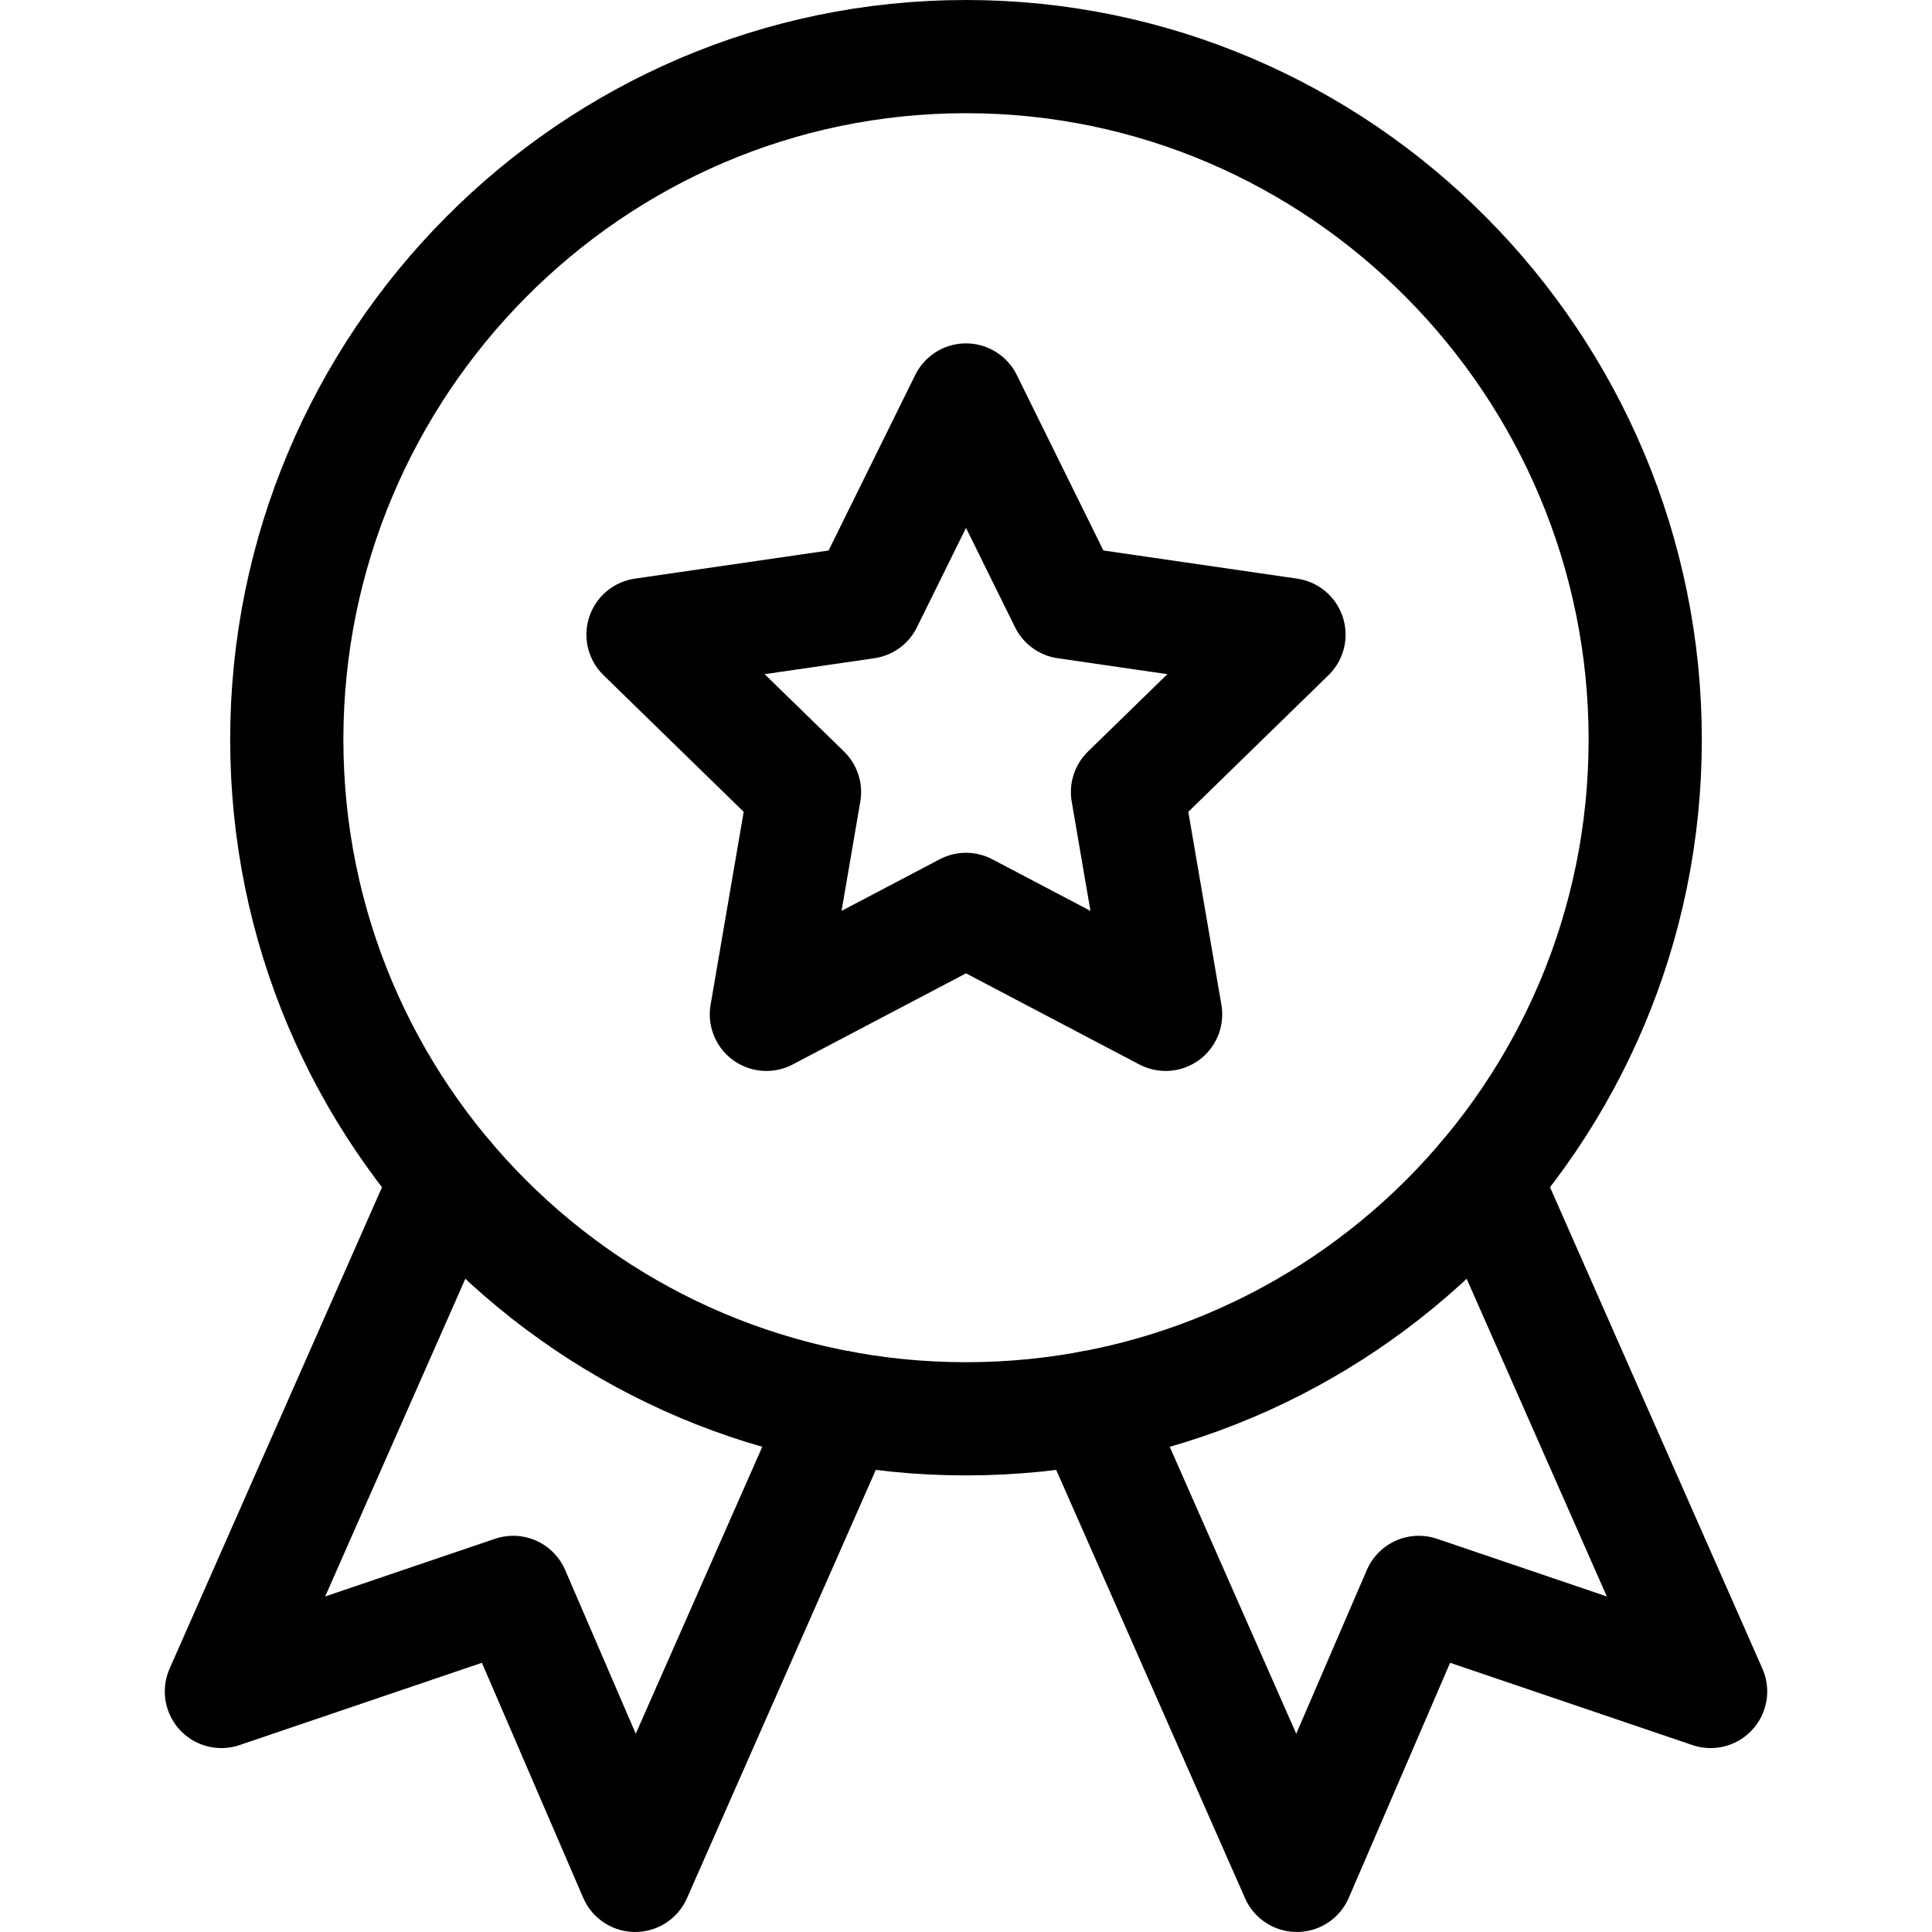
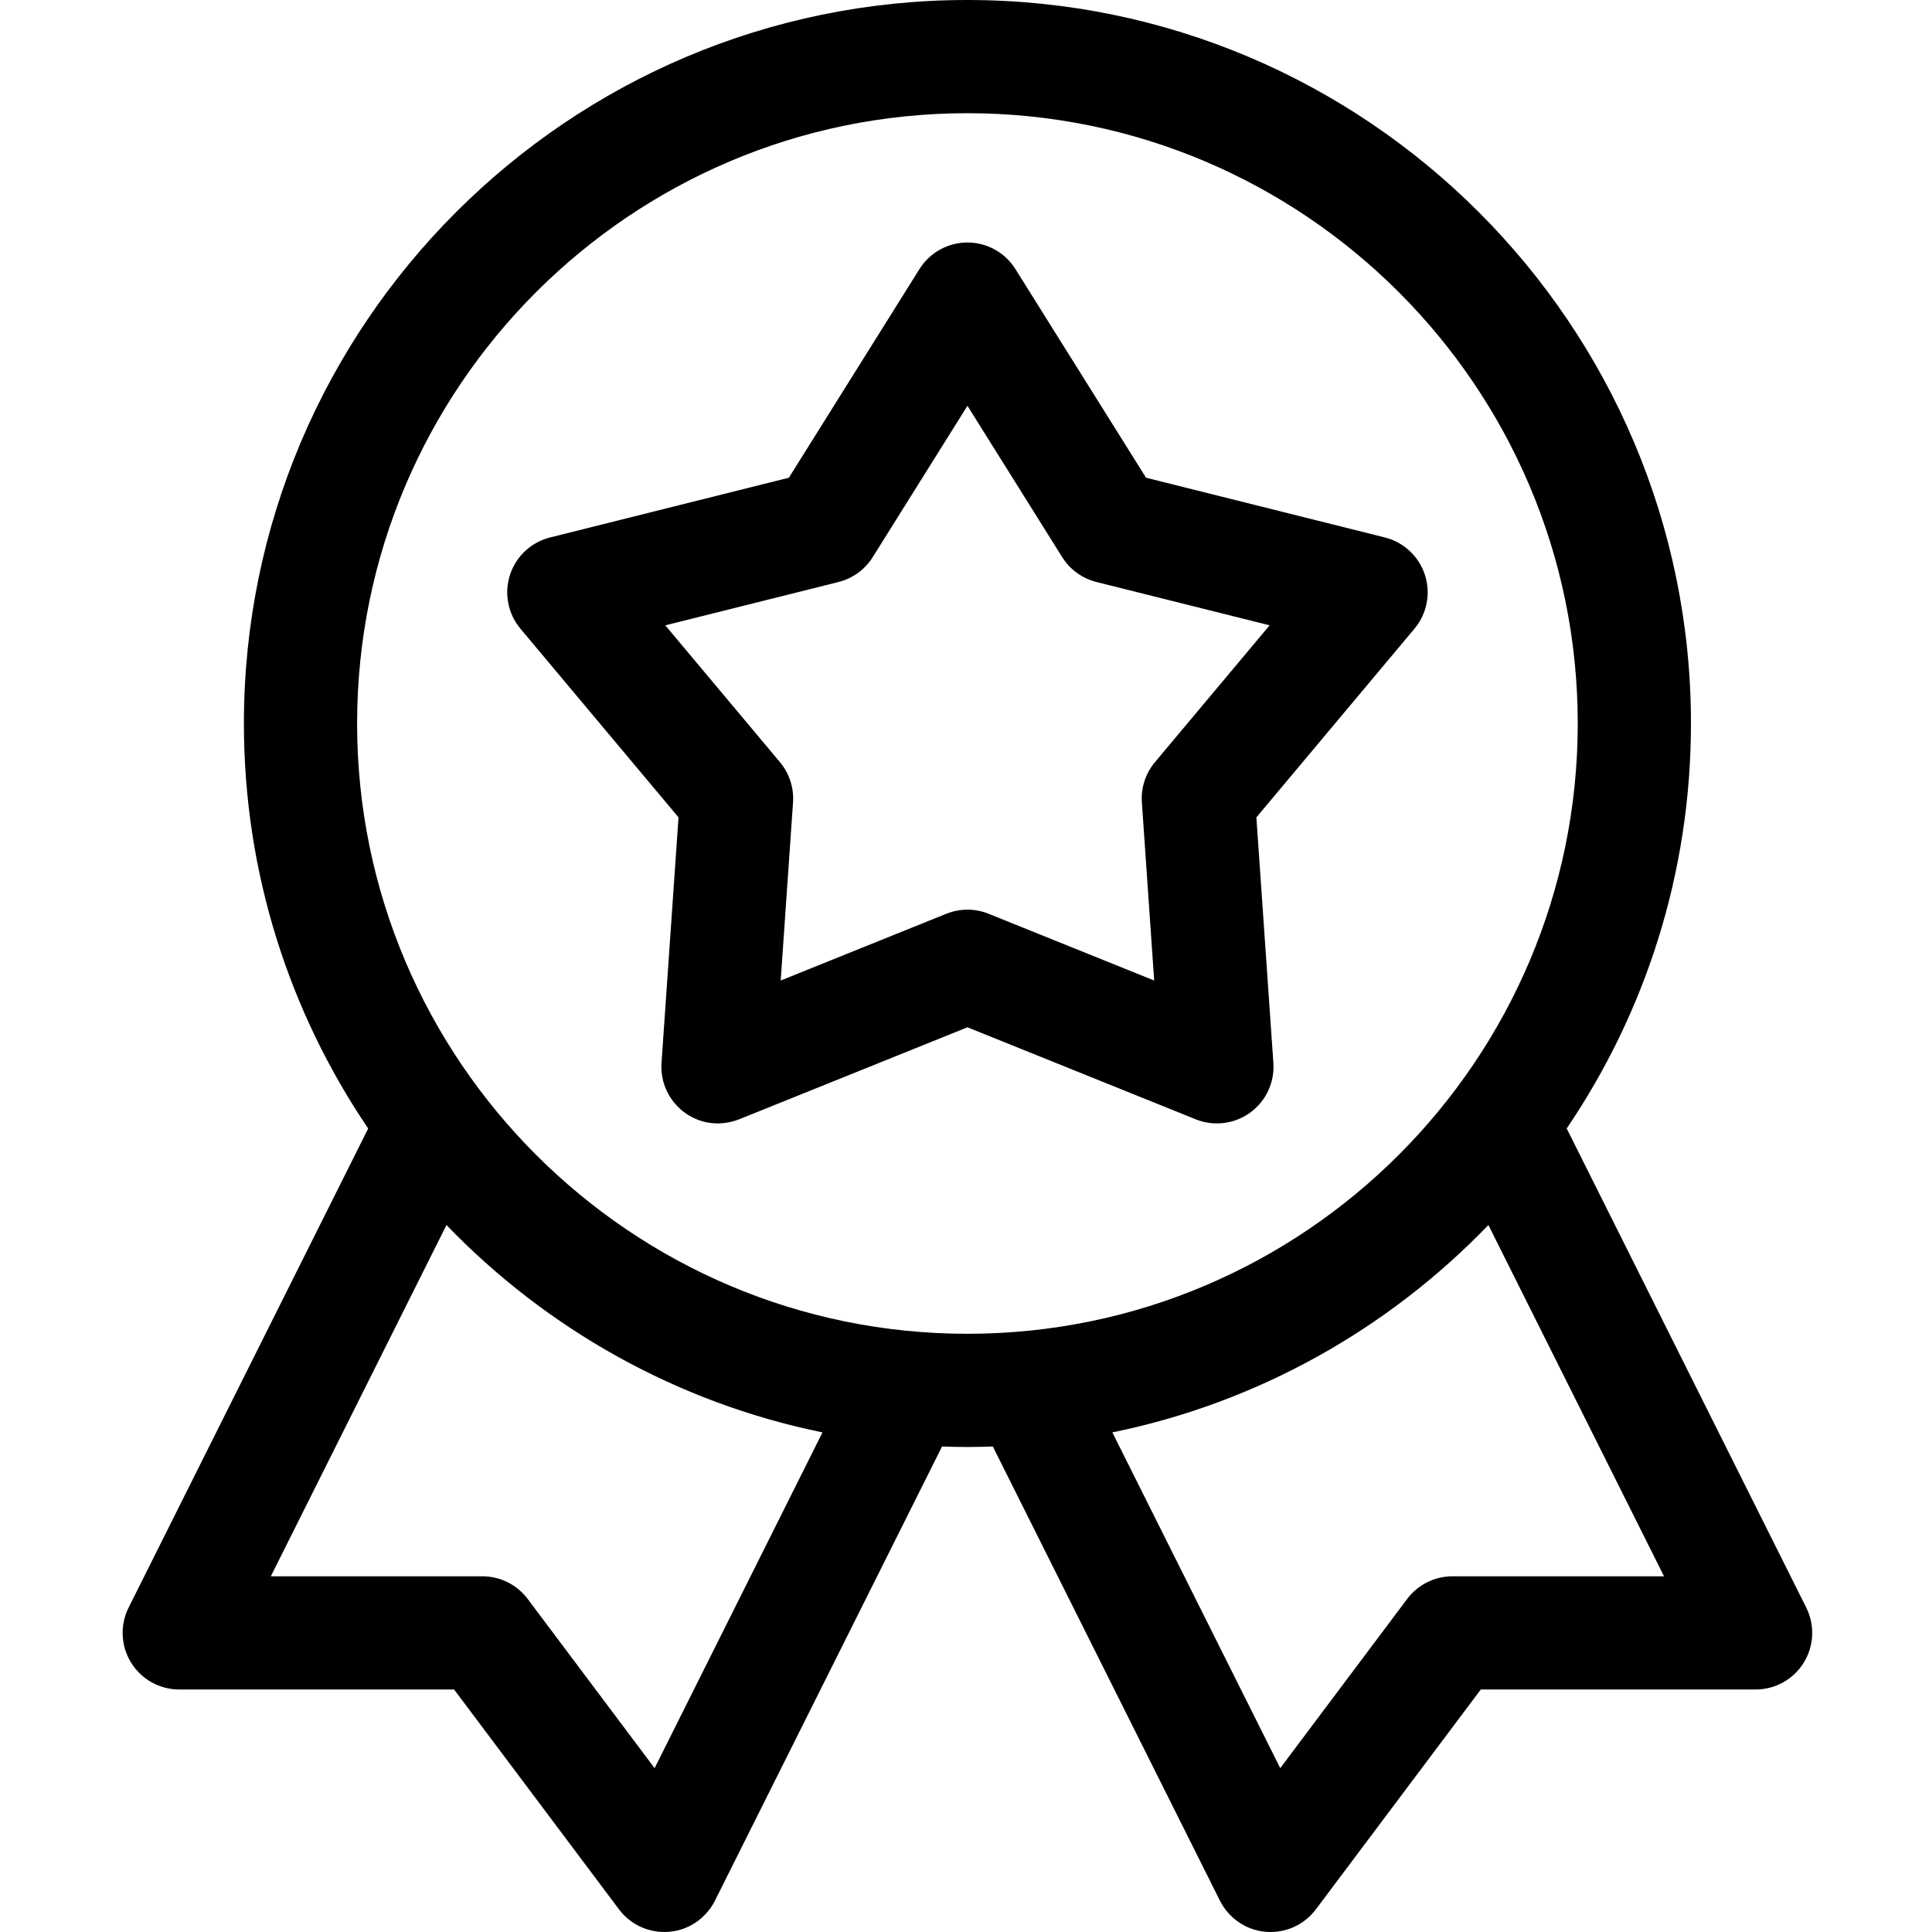
- <svg xmlns="http://www.w3.org/2000/svg" version="1.1" id="svg1146" xml:space="preserve" viewBox="0 0 682.667 682.667">
-   <defs id="defs1150">
-     <clipPath clipPathUnits="userSpaceOnUse" id="clipPath1160">
-       <path d="M 0,512 H 512 V 0 H 0 Z" id="path1158" />
-     </clipPath>
-   </defs>
-   <g id="g1152" transform="matrix(1.333333,0,0,-1.333333,0,682.6667)">
-     <g id="g1154">
-       <g id="g1156" clip-path="url(#clipPath1160)">
-         <g id="g1162" transform="translate(436,316)">
-           <path d="m 0,0 c 0,-99.411 -80.589,-180 -180,-180 -99.411,0 -180,80.589 -180,180 0,99.411 80.589,181 180,181 C -80.589,181 0,99.411 0,0 Z" style="fill:none;stroke:#000000;stroke-width:30;stroke-linecap:round;stroke-linejoin:round;stroke-miterlimit:10;stroke-dasharray:none;stroke-opacity:1" id="path1164" />
-         </g>
-         <g id="g1166" transform="translate(393.3623,199.6687)">
-           <path d="m 0,0 59.967,-135.926 -77.329,26.257 -32.329,-74.993 -54.672,124.011" style="fill:none;stroke:#000000;stroke-width:30;stroke-linecap:round;stroke-linejoin:round;stroke-miterlimit:10;stroke-dasharray:none;stroke-opacity:1" id="path1168" />
-         </g>
-         <g id="g1170" transform="translate(223.001,139.0181)">
-           <path d="m 0,0 -54.672,-124.011 -32.329,74.993 -77.329,-26.257 59.967,135.926" style="fill:none;stroke:#000000;stroke-width:30;stroke-linecap:round;stroke-linejoin:round;stroke-miterlimit:10;stroke-dasharray:none;stroke-opacity:1" id="path1172" />
-         </g>
-         <g id="g1174" transform="translate(256,406)">
-           <path d="M 0,0 26.45,-53.594 85.595,-62.188 42.798,-103.906 52.9,-162.812 0,-135 l -52.901,-27.812 10.104,58.906 -42.798,41.718 59.145,8.594 z" style="fill:none;stroke:#000000;stroke-width:30;stroke-linecap:round;stroke-linejoin:round;stroke-miterlimit:10;stroke-dasharray:none;stroke-opacity:1" id="path1176" />
-         </g>
-       </g>
-     </g>
-   </g>
+ <svg xmlns="http://www.w3.org/2000/svg" class="shortcut" style="fill:#000000;" viewBox="-32 0 511 512">
+   <path d="m446.648 426.023-63.477-126.965c20.777-30.645 32.93-67.59 32.93-107.324 0-105.723-86.012-191.734-191.734-191.734-105.723 0-191.734 86.012-191.734 191.734 0 39.734 12.152 76.684 32.934 107.332l-63.484 126.957c-2.324 4.652-2.074 10.172.656 14.594 2.734 4.422 7.562 7.117 12.762 7.117h72.832l43.699 58.266c2.852 3.797 7.305 6 12 6 6.223 0 11.125-3.711 13.418-8.293l60.188-120.371c2.234.078 4.477.133 6.73.133 2.254 0 4.496-.055 6.73-.133l60.188 120.371c2.285 4.574 7.191 8.293 13.418 8.293 4.691 0 9.148-2.203 11.996-6l43.703-58.266h72.832c5.199 0 10.027-2.695 12.758-7.117 2.734-4.422 2.984-9.941.656-14.594zm-305.176 42.559-33.641-44.848c-2.832-3.777-7.277-6-12-6h-56.062l46.547-93.086c26.43 27.438 60.93 47.051 99.645 54.953zm-78.84-276.848c0-89.18 72.555-161.734 161.734-161.734 89.18 0 161.734 72.555 161.734 161.734s-72.555 161.734-161.734 161.734c-89.18 0-161.734-72.555-161.734-161.734zm290.266 226c-4.719 0-9.164 2.223-12 6l-33.637 44.848-44.492-88.98c38.719-7.906 73.223-27.516 99.652-54.961l46.539 93.09h-56.062zm0 0" />
+   <path d="m300.938 216.613 41.891-50c3.32-3.961 4.367-9.352 2.77-14.266-1.598-4.918-5.613-8.664-10.625-9.918l-63.277-15.828-34.613-55.293c-2.742-4.383-7.547-7.043-12.715-7.043-5.168 0-9.973 2.66-12.715 7.043l-34.605 55.293-63.273 15.828c-5.016 1.254-9.031 5-10.629 9.914-1.594 4.918-.551 10.309 2.77 14.27l41.891 50-4.508 65.066c-.355 5.156 1.965 10.133 6.145 13.172 6.348 4.613 12.805 2.43 14.426 1.777l60.5-24.383 60.5 24.387c4.793 1.93 10.242 1.258 14.422-1.777 4.184-3.039 6.504-8.016 6.148-13.172zm-26.879-14.633c-2.492 2.977-3.734 6.797-3.465 10.668l3.262 47.199-43.879-17.688c-4.863-1.961-9.129-.844-11.215 0l-43.879 17.688 3.27-47.195c.266-3.871-.977-7.695-3.469-10.672l-30.383-36.262 45.895-11.48c3.766-.941 7.016-3.305 9.074-6.594l25.102-40.105 25.105 40.105c2.059 3.289 5.309 5.652 9.074 6.594l45.895 11.48zm0 0" />
</svg>
